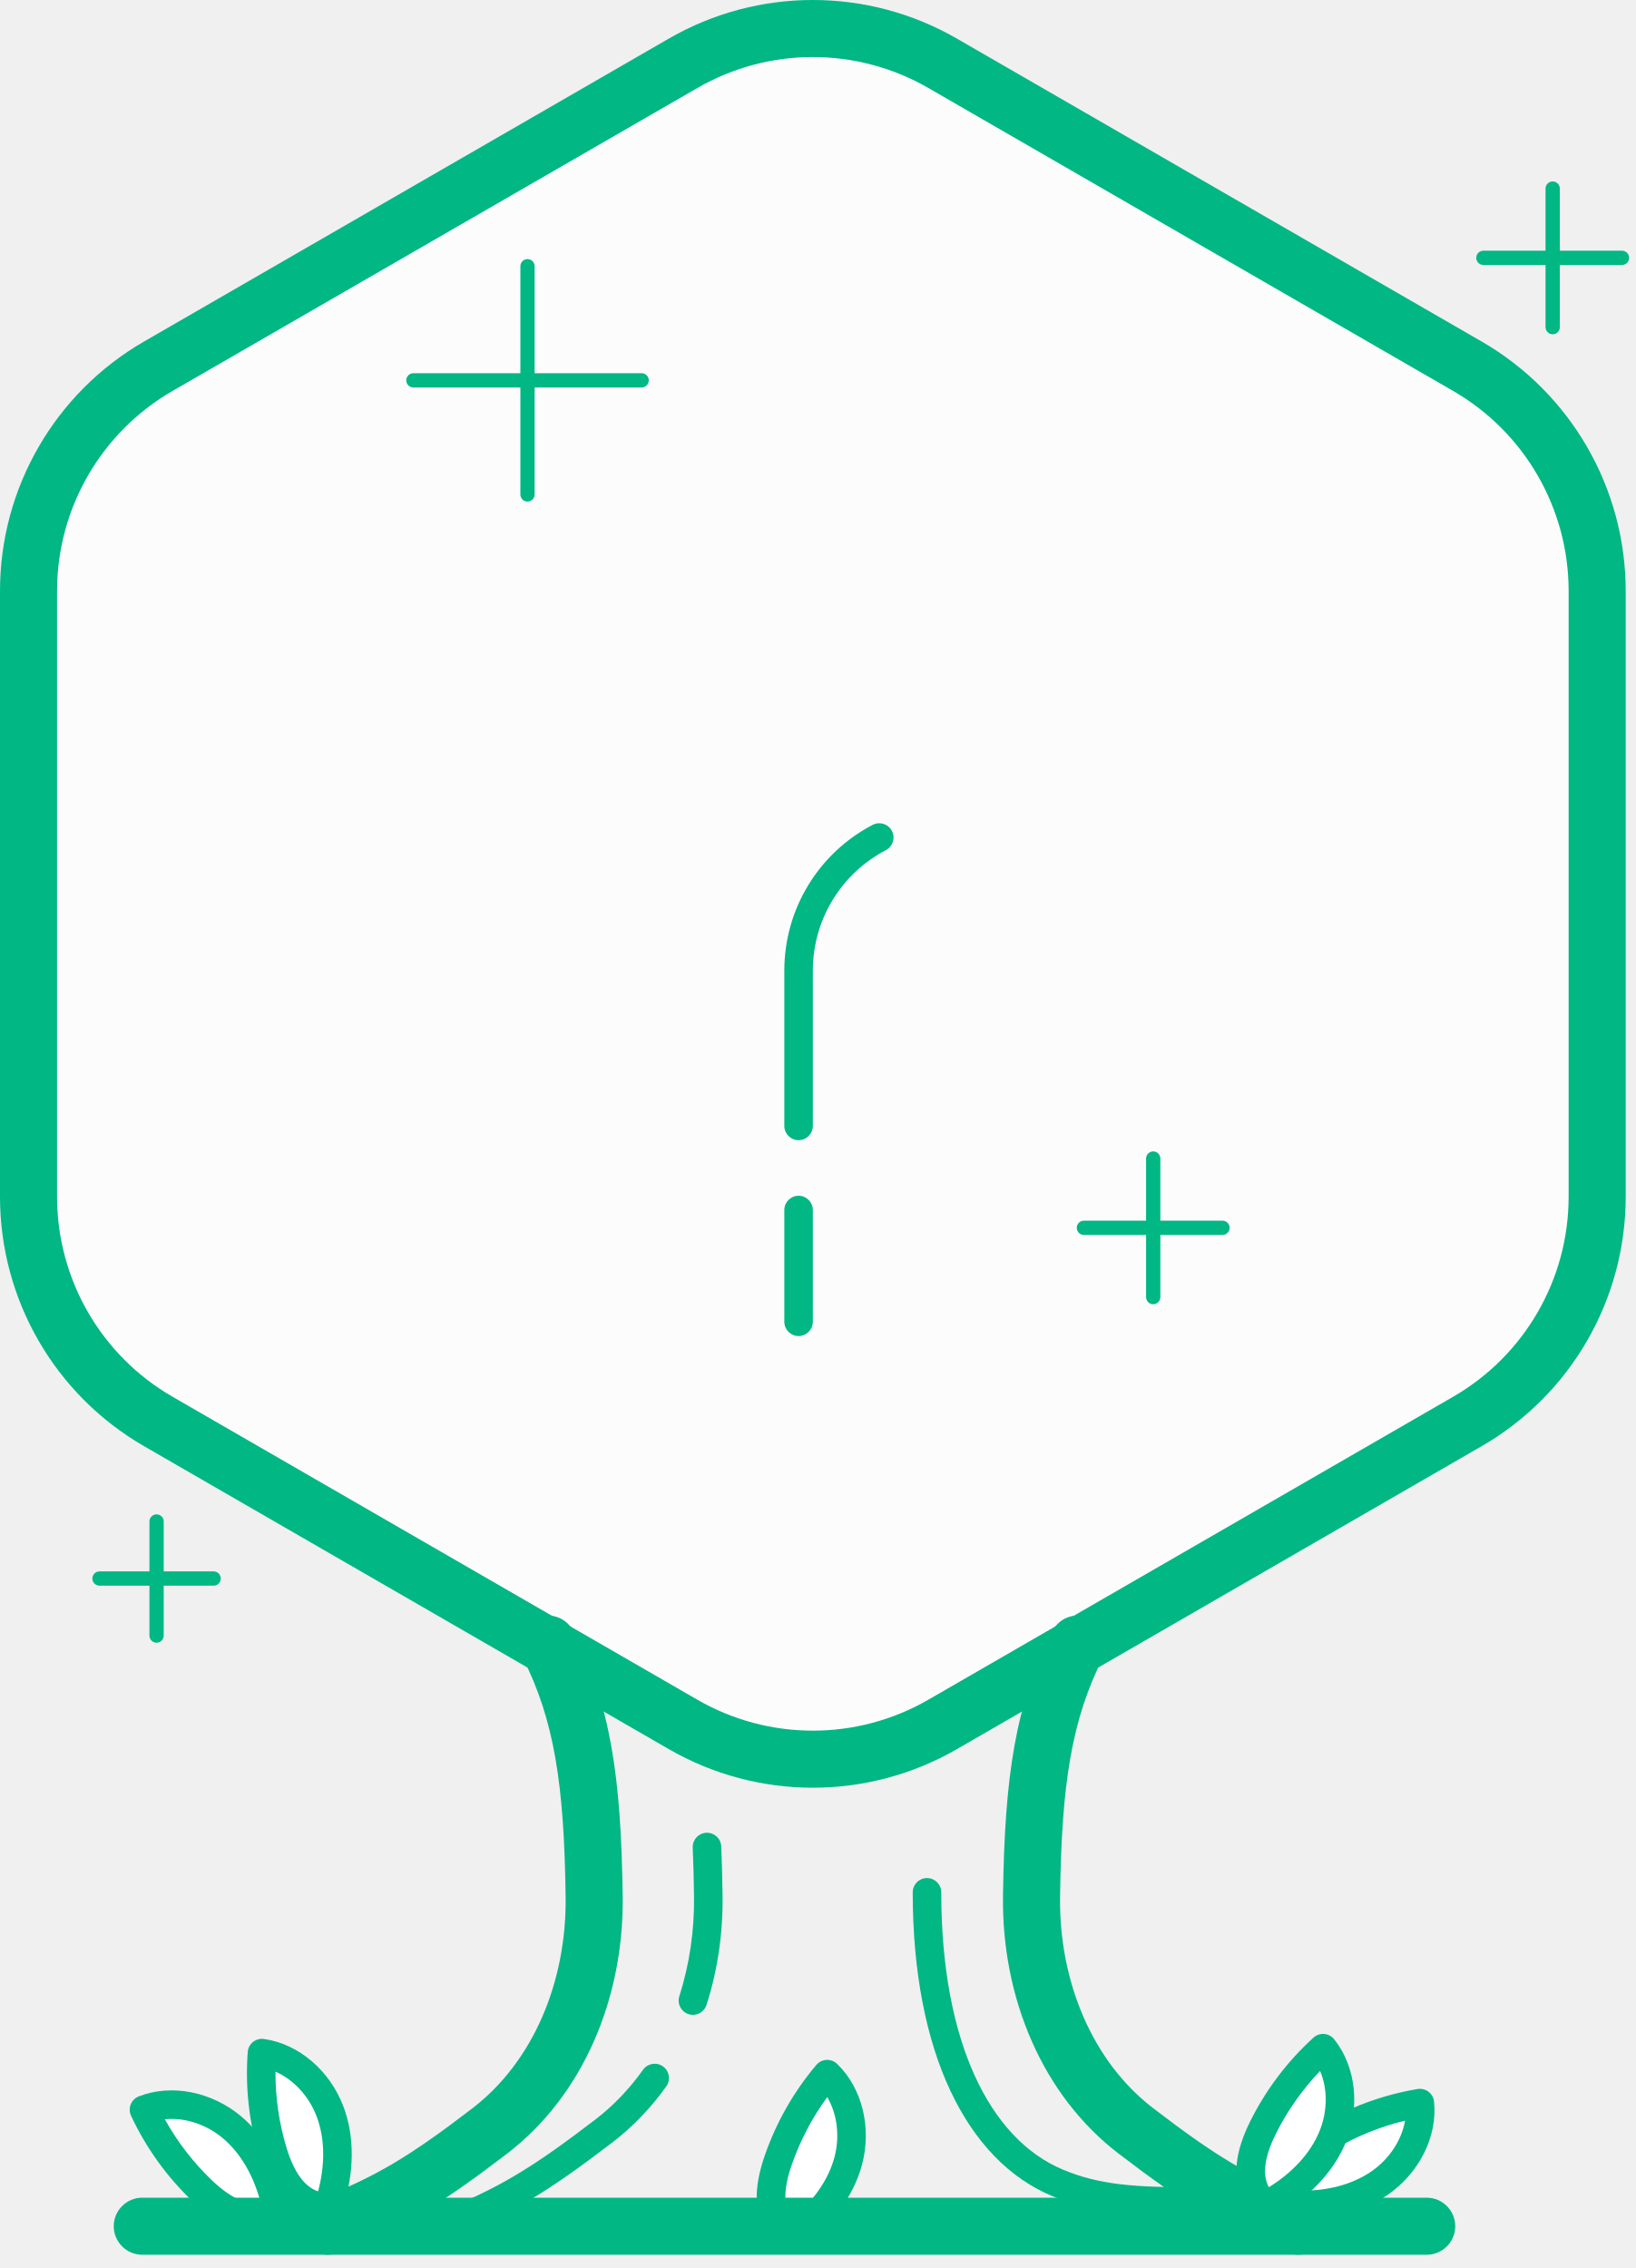
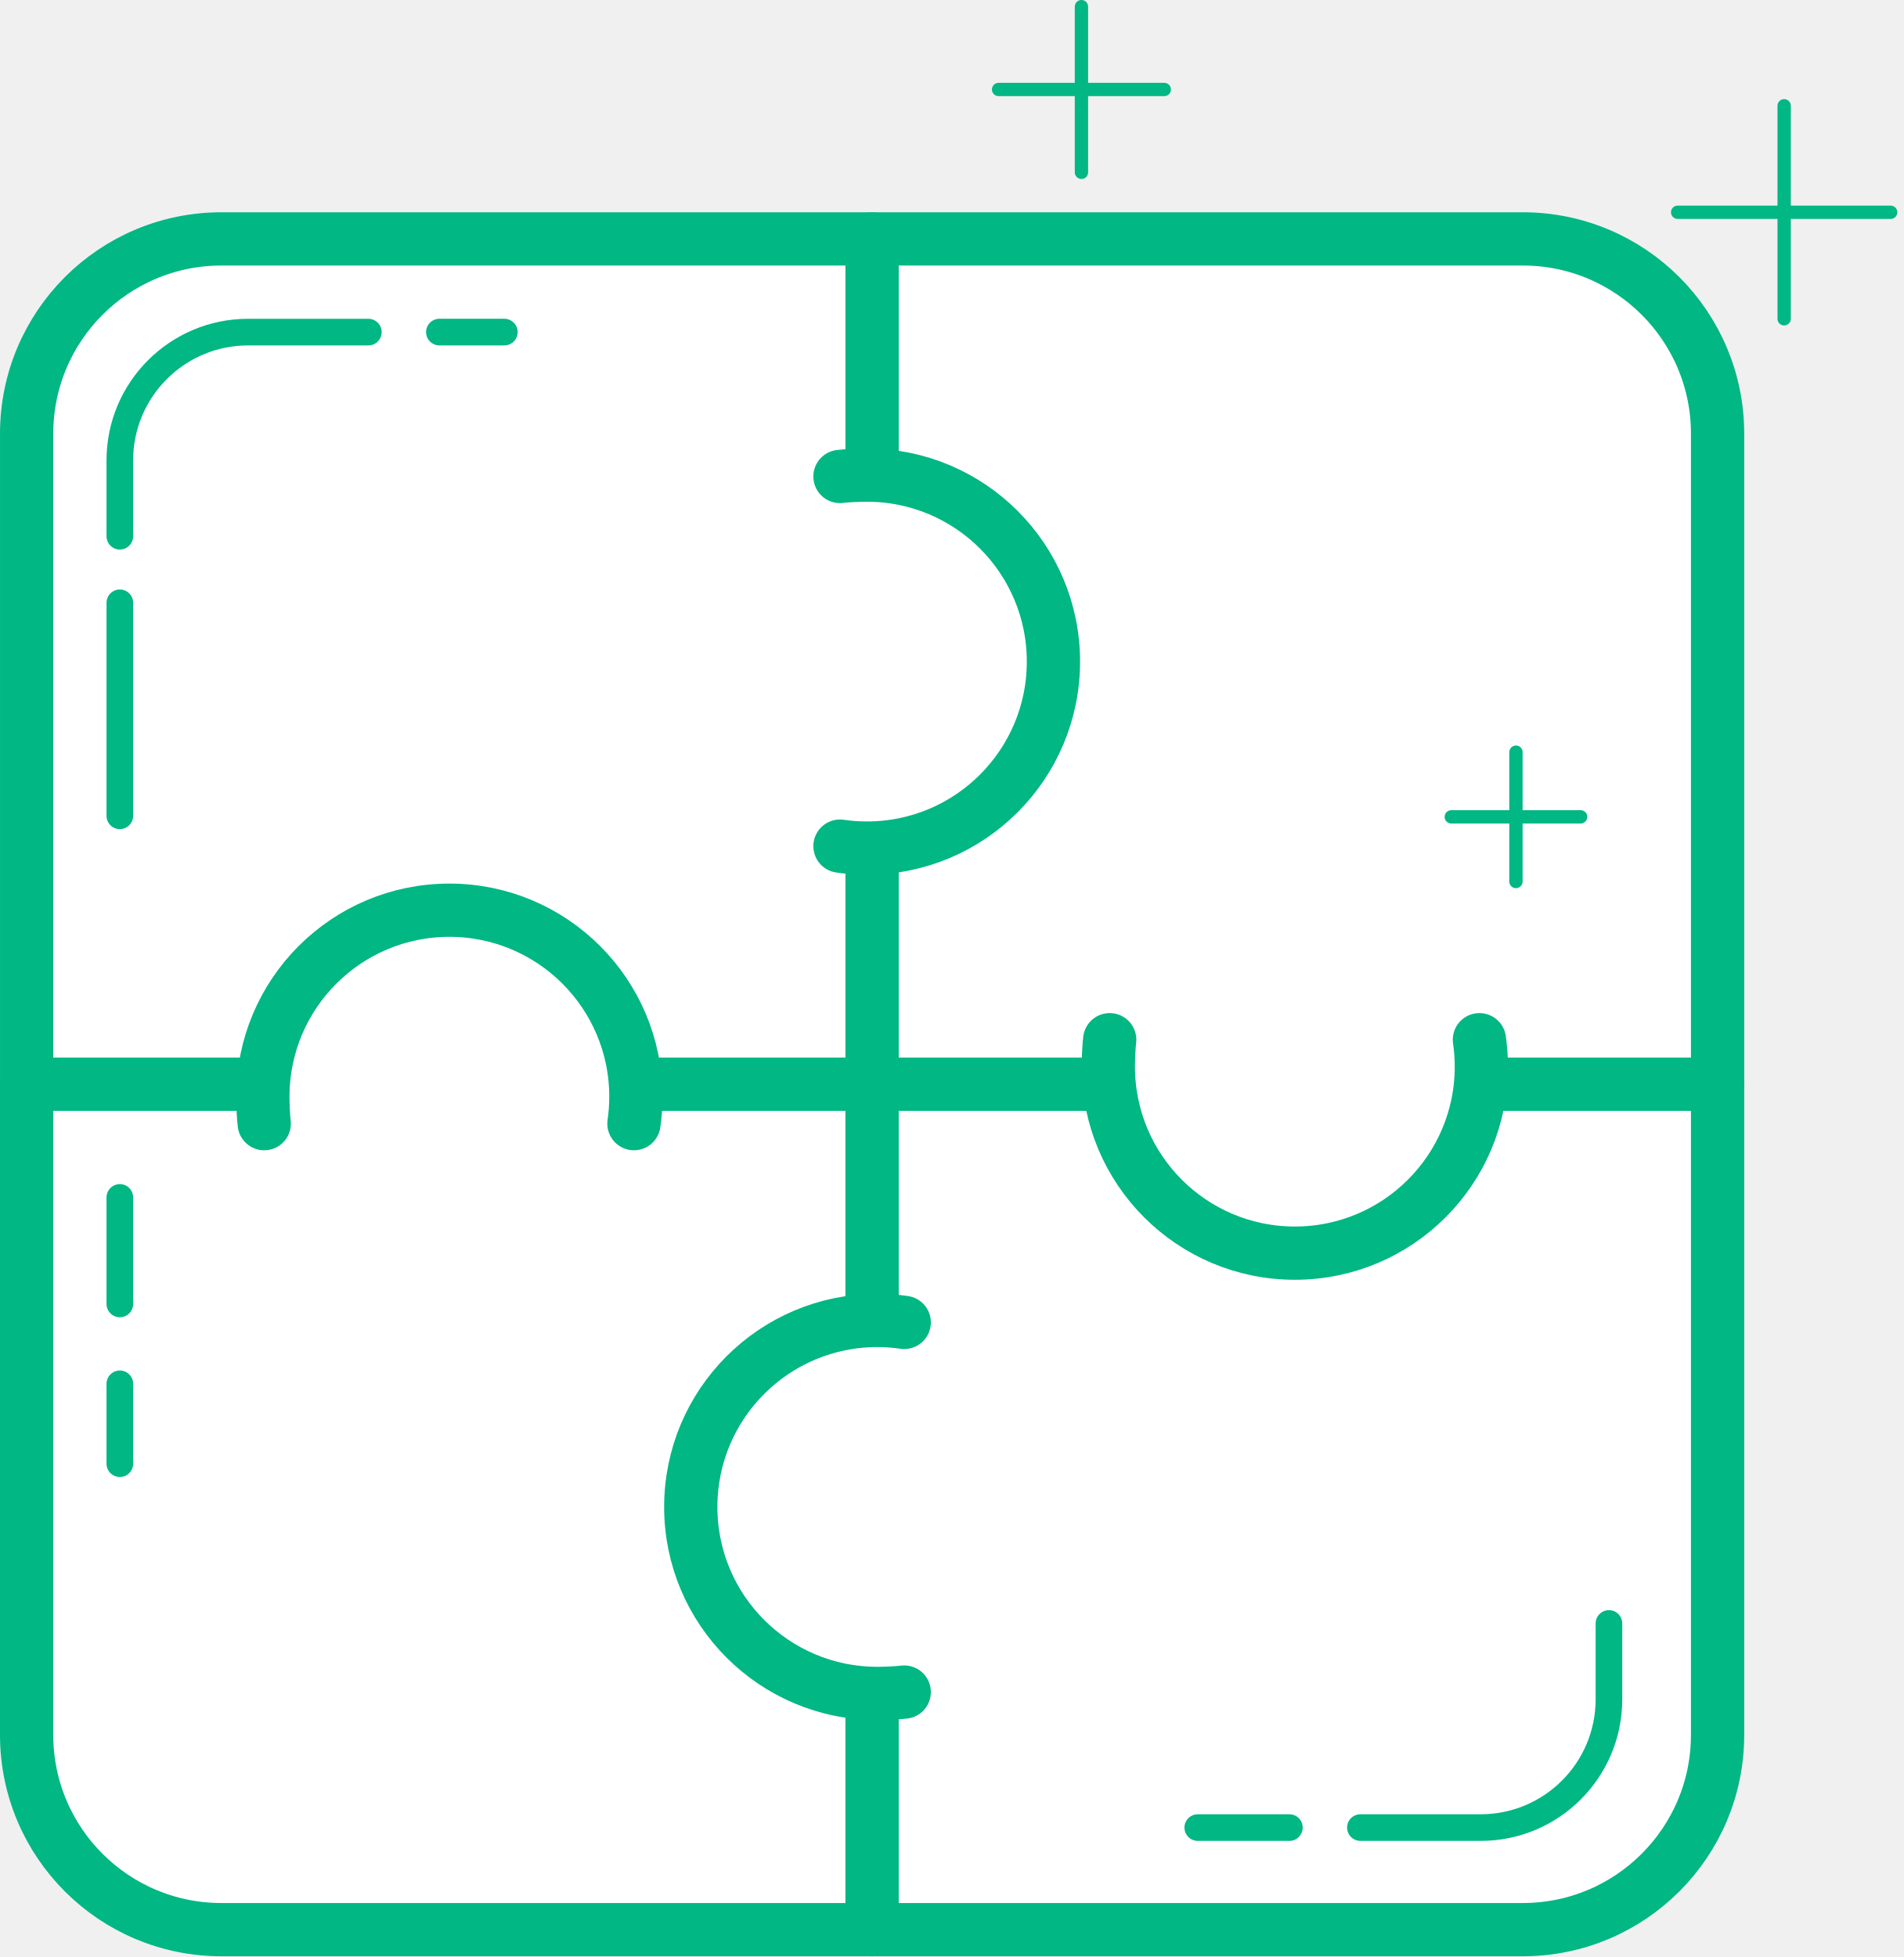
- <svg xmlns="http://www.w3.org/2000/svg" width="75px" height="104px" viewBox="0 0 75 104" version="1.1">
+ <svg xmlns="http://www.w3.org/2000/svg" width="143px" height="147px" viewBox="0 0 143 147" version="1.1">
  <defs />
-   <g id="Page-1" stroke="none" stroke-width="1" fill="none" fill-rule="evenodd">
-     <g id="Home-1" transform="translate(-933, -1385)">
-       <g id="Group-4" transform="translate(128, 883)">
-         <g id="icn-fullbuild" transform="translate(805, 502)">
-           <path d="M59.137,101.093 C60.571,101.187 62.066,100.922 63.248,100.107 C64.431,99.29 65.241,97.867 65.096,96.438 C63.581,96.692 62.114,97.233 60.797,98.021 C59.888,98.566 58.975,99.36 58.905,100.417" id="Fill" fill="#FFFFFF" />
-           <path d="M58.253,100.374 C58.331,99.181 59.159,98.239 60.461,97.46 C61.849,96.629 63.393,96.061 64.988,95.793 C65.36,95.731 65.708,95.996 65.746,96.372 C65.912,97.997 65.042,99.663 63.62,100.645 C62.379,101.5 60.783,101.857 59.094,101.746 C58.734,101.722 58.461,101.411 58.484,101.05 C58.487,101.01 58.493,100.97 58.503,100.932 C58.338,100.803 58.238,100.598 58.253,100.374 Z M62.877,99.568 C63.697,99.002 64.264,98.134 64.417,97.244 C63.263,97.52 62.151,97.973 61.133,98.583 C60.165,99.162 59.603,99.8 59.558,100.456 C60.826,100.478 61.988,100.181 62.877,99.568 Z" id="Stroke" fill="#01B784" fill-rule="nonzero" />
-           <path d="M6.851,69.768 L6.851,75 C6.851,75.181 6.997,75.327 7.178,75.327 C7.358,75.327 7.505,75.181 7.505,75 L7.505,69.768 C7.505,69.587 7.358,69.441 7.178,69.441 C6.997,69.441 6.851,69.587 6.851,69.768 Z" id="Stroke" fill="#01B784" fill-rule="nonzero" />
-           <path d="M9.794,72.057 L4.561,72.057 C4.381,72.057 4.234,72.203 4.234,72.384 C4.234,72.565 4.381,72.711 4.561,72.711 L9.794,72.711 C9.975,72.711 10.121,72.565 10.121,72.384 C10.121,72.203 9.975,72.057 9.794,72.057 Z" id="Stroke" fill="#01B784" fill-rule="nonzero" />
-           <path d="M31.316,2.902 L7.258,16.793 C3.575,18.918 1.308,22.847 1.308,27.097 L1.308,54.878 C1.308,59.129 3.575,63.058 7.258,65.182 L31.316,79.074 C34.998,81.199 39.533,81.199 43.216,79.074 L67.274,65.182 C70.955,63.058 73.224,59.129 73.224,54.878 L73.224,27.097 C73.224,22.847 70.955,18.918 67.274,16.793 L43.216,2.902 C39.533,0.777 34.998,0.777 31.316,2.902" id="Fill" fill="#FCFCFC" />
-           <path d="M30.662,1.77 C34.748,-0.59 39.782,-0.59 43.87,1.77 L67.928,15.66 C72.014,18.019 74.532,22.38 74.532,27.097 L74.532,54.878 C74.532,59.596 72.014,63.957 67.928,66.315 L43.87,80.207 C39.782,82.566 34.748,82.566 30.662,80.207 L6.604,66.315 C2.517,63.957 0,59.597 0,54.878 L0,27.097 C0,22.379 2.517,18.019 6.604,15.66 L30.662,1.77 Z M31.971,4.035 L7.912,17.926 C4.635,19.817 2.616,23.314 2.616,27.097 L2.616,54.878 C2.616,58.662 4.635,62.159 7.912,64.049 L31.971,77.941 C35.247,79.833 39.284,79.833 42.561,77.941 L66.62,64.049 C69.897,62.158 71.916,58.662 71.916,54.878 L71.916,27.097 C71.916,23.314 69.897,19.818 66.62,17.926 L42.562,4.035 C39.284,2.143 35.247,2.143 31.971,4.035 Z" id="Stroke" fill="#01B784" fill-rule="nonzero" />
-           <path d="M37.266,51.63 L37.266,44.507 C37.266,42.186 38.557,40.056 40.614,38.984 C40.934,38.817 41.058,38.422 40.891,38.102 C40.724,37.781 40.329,37.657 40.009,37.824 C37.52,39.122 35.958,41.698 35.958,44.507 L35.958,51.63 C35.958,51.991 36.251,52.284 36.612,52.284 C36.973,52.284 37.266,51.991 37.266,51.63 Z" id="Stroke" fill="#01B784" fill-rule="nonzero" />
-           <path d="M37.266,60.61 L37.266,55.486 C37.266,55.125 36.973,54.832 36.612,54.832 C36.251,54.832 35.958,55.125 35.958,55.486 L35.958,60.61 C35.958,60.972 36.251,61.265 36.612,61.265 C36.973,61.265 37.266,60.972 37.266,60.61 Z" id="Stroke" fill="#01B784" fill-rule="nonzero" />
-           <path d="M52.544,53.125 L52.544,59.479 C52.544,59.659 52.69,59.806 52.871,59.806 C53.051,59.806 53.198,59.659 53.198,59.479 L53.198,53.125 C53.198,52.944 53.051,52.798 52.871,52.798 C52.69,52.798 52.544,52.944 52.544,53.125 Z" id="Stroke" fill="#01B784" fill-rule="nonzero" />
-           <path d="M56.047,55.974 L49.693,55.974 C49.513,55.974 49.366,56.121 49.366,56.301 C49.366,56.482 49.513,56.628 49.693,56.628 L56.047,56.628 C56.228,56.628 56.374,56.482 56.374,56.301 C56.374,56.121 56.228,55.974 56.047,55.974 Z" id="Stroke" fill="#01B784" fill-rule="nonzero" />
-           <path d="M70.858,8.647 L70.858,15.001 C70.858,15.181 71.005,15.328 71.185,15.328 C71.366,15.328 71.512,15.181 71.512,15.001 L71.512,8.647 C71.512,8.466 71.366,8.32 71.185,8.32 C71.005,8.32 70.858,8.466 70.858,8.647 Z" id="Stroke" fill="#01B784" fill-rule="nonzero" />
-           <path d="M74.362,11.496 L68.008,11.496 C67.827,11.496 67.681,11.643 67.681,11.823 C67.681,12.004 67.827,12.15 68.008,12.15 L74.362,12.15 C74.542,12.15 74.689,12.004 74.689,11.823 C74.689,11.643 74.542,11.496 74.362,11.496 Z" id="Stroke" fill="#01B784" fill-rule="nonzero" />
-           <path d="M15.504,103.302 C18.509,102.125 20.223,101.07 23.249,98.754 C26.725,96.093 28.611,91.632 28.548,86.937 C28.473,81.414 27.975,78.143 26.284,74.798 C25.958,74.153 25.172,73.895 24.527,74.221 C23.882,74.547 23.623,75.334 23.949,75.978 C25.414,78.876 25.862,81.818 25.932,86.972 C25.984,90.885 24.434,94.551 21.658,96.676 C18.81,98.857 17.288,99.793 14.55,100.866 C13.877,101.13 13.545,101.889 13.809,102.562 C14.072,103.234 14.831,103.566 15.504,103.302 Z" id="Stroke" fill="#01B784" fill-rule="nonzero" />
-           <path d="M32.391,91.937 C32.901,90.345 33.149,88.643 33.127,86.945 C33.115,86.083 33.097,85.357 33.066,84.667 C33.051,84.306 32.745,84.026 32.384,84.042 C32.023,84.058 31.744,84.363 31.759,84.724 C31.789,85.4 31.807,86.113 31.819,86.962 C31.839,88.52 31.611,90.082 31.145,91.538 C31.035,91.882 31.224,92.25 31.568,92.36 C31.912,92.47 32.281,92.281 32.391,91.937 Z" id="Stroke" fill="#01B784" fill-rule="nonzero" />
-           <path d="M20.498,102.693 C23.436,101.542 25.103,100.517 28.084,98.234 C29.023,97.515 29.848,96.652 30.548,95.667 C30.757,95.373 30.688,94.964 30.394,94.755 C30.099,94.546 29.691,94.615 29.482,94.909 C28.856,95.789 28.123,96.557 27.289,97.196 C24.396,99.41 22.826,100.376 20.021,101.475 C19.685,101.607 19.519,101.987 19.651,102.323 C19.782,102.659 20.162,102.825 20.498,102.693 Z" id="Stroke" fill="#01B784" fill-rule="nonzero" />
-           <path d="M59.982,100.866 C57.243,99.793 55.722,98.857 52.874,96.676 C50.098,94.551 48.548,90.885 48.6,86.971 C48.67,81.818 49.118,78.876 50.582,75.978 C50.908,75.334 50.65,74.547 50.005,74.221 C49.36,73.895 48.573,74.153 48.247,74.798 C46.557,78.143 46.059,81.414 45.984,86.936 C45.921,91.632 47.807,96.093 51.283,98.754 C54.308,101.07 56.023,102.125 59.028,103.302 C59.7,103.566 60.459,103.234 60.723,102.562 C60.986,101.889 60.655,101.13 59.982,100.866 Z" id="Stroke" fill="#01B784" fill-rule="nonzero" />
-           <path d="M23.857,12.208 L23.857,22.673 C23.857,22.854 24.003,23 24.184,23 C24.365,23 24.511,22.854 24.511,22.673 L24.511,12.208 C24.511,12.027 24.365,11.881 24.184,11.881 C24.003,11.881 23.857,12.027 23.857,12.208 Z" id="Stroke" fill="#01B784" fill-rule="nonzero" />
-           <path d="M29.417,17.114 L18.951,17.114 C18.771,17.114 18.624,17.26 18.624,17.441 C18.624,17.621 18.771,17.768 18.951,17.768 L29.417,17.768 C29.597,17.768 29.744,17.621 29.744,17.441 C29.744,17.26 29.597,17.114 29.417,17.114 Z" id="Stroke" fill="#01B784" fill-rule="nonzero" />
-           <path d="M55.027,100.287 C51.961,100.325 50.345,100.166 48.724,99.486 C45.391,98.088 43.153,93.649 43.153,86.773 C43.153,86.412 42.86,86.119 42.499,86.119 C42.138,86.119 41.845,86.412 41.845,86.773 C41.845,94.127 44.333,99.062 48.218,100.692 C50.055,101.463 51.805,101.635 55.044,101.595 C55.405,101.591 55.694,101.294 55.69,100.933 C55.685,100.572 55.389,100.282 55.027,100.287 Z" id="Stroke" fill="#01B784" fill-rule="nonzero" />
-           <path d="M12.676,101.241 C12.385,99.834 11.73,98.463 10.628,97.54 C9.527,96.619 7.939,96.218 6.6,96.74 C7.249,98.132 8.161,99.401 9.273,100.46 C10.04,101.191 11.048,101.86 12.086,101.644" id="Fill" fill="#FFFFFF" />
-           <path d="M12.219,102.284 C11.048,102.528 9.92,101.981 8.822,100.934 C7.65,99.818 6.691,98.482 6.008,97.016 C5.848,96.674 6.011,96.268 6.363,96.13 C7.885,95.537 9.722,95.93 11.048,97.039 C12.205,98.007 12.974,99.451 13.316,101.109 C13.389,101.463 13.162,101.809 12.808,101.882 C12.768,101.89 12.729,101.894 12.69,101.895 C12.609,102.088 12.439,102.239 12.219,102.284 Z M10.209,98.042 C9.444,97.403 8.456,97.088 7.557,97.179 C8.132,98.217 8.865,99.168 9.724,99.987 C10.541,100.766 11.305,101.137 11.949,101.004 C11.633,99.777 11.037,98.736 10.209,98.042 Z" id="Stroke" fill="#01B784" fill-rule="nonzero" />
-           <path d="M36.383,102.514 C37.538,101.659 38.509,100.49 38.884,99.105 C39.26,97.717 38.958,96.108 37.924,95.111 C36.933,96.284 36.162,97.643 35.666,99.097 C35.324,100.1 35.139,101.296 35.77,102.147" id="Fill" fill="#FFFFFF" />
-           <path d="M35.244,102.537 C34.532,101.576 34.556,100.322 35.047,98.886 C35.569,97.356 36.38,95.925 37.425,94.689 C37.669,94.4 38.106,94.377 38.378,94.64 C39.554,95.774 39.967,97.607 39.516,99.276 C39.122,100.73 38.133,102.033 36.772,103.04 C36.482,103.254 36.072,103.193 35.857,102.903 C35.833,102.87 35.813,102.836 35.795,102.801 C35.587,102.809 35.378,102.717 35.244,102.537 Z M38.253,98.934 C38.513,97.971 38.385,96.942 37.927,96.164 C37.224,97.122 36.668,98.186 36.285,99.308 C35.92,100.377 35.903,101.226 36.293,101.755 C37.275,100.953 37.971,99.975 38.253,98.934 Z" id="Stroke" fill="#01B784" fill-rule="nonzero" />
-           <path d="M58.162,101.058 C59.419,100.364 60.534,99.33 61.087,98.005 C61.641,96.679 61.552,95.043 60.657,93.921 C59.52,94.953 58.579,96.201 57.897,97.577 C57.427,98.527 57.088,99.689 57.602,100.615" id="Fill" fill="#FFFFFF" />
-           <path d="M57.03,100.932 C56.45,99.888 56.637,98.649 57.311,97.287 C58.031,95.835 59.022,94.522 60.217,93.437 C60.497,93.183 60.933,93.218 61.168,93.513 C62.186,94.79 62.356,96.662 61.691,98.257 C61.11,99.649 59.959,100.813 58.479,101.631 C58.162,101.806 57.764,101.691 57.59,101.375 C57.57,101.339 57.554,101.303 57.542,101.266 C57.334,101.247 57.139,101.129 57.03,100.932 Z M60.484,97.753 C60.867,96.833 60.875,95.796 60.522,94.965 C59.702,95.821 59.011,96.803 58.483,97.867 C57.982,98.88 57.855,99.719 58.173,100.295 C59.25,99.629 60.067,98.75 60.484,97.753 Z" id="Stroke" fill="#01B784" fill-rule="nonzero" />
-           <path d="M15.102,101.046 C15.537,99.678 15.638,98.161 15.129,96.818 C14.62,95.475 13.434,94.347 12.01,94.146 C11.895,95.678 12.068,97.23 12.518,98.7 C12.828,99.712 13.38,100.789 14.39,101.109" id="Fill" fill="#FFFFFF" />
-           <path d="M14.192,101.733 C13.053,101.371 12.337,100.341 11.893,98.891 C11.419,97.345 11.237,95.711 11.358,94.097 C11.386,93.72 11.728,93.445 12.102,93.498 C13.72,93.727 15.128,94.97 15.741,96.586 C16.275,97.995 16.238,99.632 15.725,101.245 C15.615,101.589 15.247,101.779 14.903,101.67 C14.865,101.657 14.828,101.642 14.794,101.624 C14.629,101.753 14.406,101.801 14.192,101.733 Z M14.517,97.05 C14.164,96.118 13.458,95.359 12.63,94.998 C12.623,96.185 12.796,97.373 13.143,98.508 C13.473,99.586 13.958,100.284 14.584,100.485 C14.91,99.26 14.9,98.06 14.517,97.05 Z" id="Stroke" fill="#01B784" fill-rule="nonzero" />
-           <path d="M6.524,103.392 L65.409,103.392 C66.131,103.392 66.717,102.807 66.717,102.084 C66.717,101.362 66.131,100.776 65.409,100.776 L6.524,100.776 C5.801,100.776 5.215,101.362 5.215,102.084 C5.215,102.807 5.801,103.392 6.524,103.392 Z" id="Stroke" fill="#01B784" fill-rule="nonzero" />
+   <g id="Icons" stroke="none" stroke-width="1" fill="none" fill-rule="evenodd">
+     <g id="Version-2" transform="translate(-900, -644)">
+       <g id="icn-fullbuild" transform="translate(902, 644)">
+         <path d="M14.629,17.945 L63.501,17.945 L63.501,81.445 L0.001,81.445 L0.001,32.573 C0.001,24.495 6.549,17.945 14.629,17.945" id="Fill-1" fill="#FFFFFF" />
+         <path d="M14.629,17.945 L63.501,17.945 L63.501,81.445 L0.001,81.445 L0.001,32.573 C0.001,24.495 6.549,17.945 14.629,17.945 Z" id="Stroke-3" stroke="#01B784" stroke-width="4" stroke-linecap="round" stroke-linejoin="round" />
+         <path d="M7,61.279 L7,45.279" id="Stroke-5" stroke="#01B784" stroke-width="2" stroke-linecap="round" stroke-linejoin="round" />
+         <path d="M31,24.945 L35.88,24.945" id="Stroke-7" stroke="#01B784" stroke-width="2" stroke-linecap="round" stroke-linejoin="round" />
+         <path d="M7,40.28 L7,34.58 C7,29.26 11.314,24.946 16.636,24.946 L25.666,24.946" id="Stroke-9" stroke="#01B784" stroke-width="2" stroke-linecap="round" stroke-linejoin="round" />
+         <path d="M0,81.445 L63.5,81.445 L63.5,144.945 L14.628,144.945 C6.55,144.945 0,138.395 0,130.317 L0,81.445 Z" id="Fill-11" fill="#FFFFFF" />
+         <path d="M0,81.445 L63.5,81.445 L63.5,144.945 L14.628,144.945 C6.55,144.945 0,138.395 0,130.317 L0,81.445 Z" id="Stroke-13" stroke="#01B784" stroke-width="4" stroke-linecap="round" stroke-linejoin="round" />
+         <g id="Group-18" transform="translate(16, 66.9446)">
+           <path d="M1.845,17.458 C1.777,16.9 1.743,16.01 1.743,15.434 C1.743,7.698 8.013,1.426 15.751,1.426 C23.487,1.426 29.759,7.698 29.759,15.434 C29.759,16.122 29.709,16.796 29.613,17.458" id="Fill-15" fill="#FFFFFF" />
+           <path d="M1.845,17.458 C1.777,16.9 1.743,16.01 1.743,15.434 C1.743,7.698 8.013,1.426 15.751,1.426 C23.487,1.426 29.759,7.698 29.759,15.434 C29.759,16.122 29.709,16.796 29.613,17.458" id="Stroke-17" stroke="#01B784" stroke-width="4" stroke-linecap="round" stroke-linejoin="round" />
        </g>
+         <path d="M63.5,17.945 L112.372,17.945 C120.45,17.945 127,24.495 127,32.573 L127,81.445 L63.5,81.445 L63.5,17.945 Z" id="Fill-19" fill="#FFFFFF" />
+         <path d="M63.5,17.945 L112.372,17.945 C120.45,17.945 127,24.495 127,32.573 L127,81.445 L63.5,81.445 L63.5,17.945 Z" id="Stroke-21" stroke="#01B784" stroke-width="4" stroke-linecap="round" stroke-linejoin="round" />
+         <path d="M63.5,81.445 L127,81.445 L127,130.317 C127,138.395 120.45,144.945 112.372,144.945 L63.5,144.945 L63.5,81.445 Z" id="Fill-23" fill="#FFFFFF" />
+         <path d="M63.5,81.445 L127,81.445 L127,130.317 C127,138.395 120.45,144.945 112.372,144.945 L63.5,144.945 L63.5,81.445 Z" id="Stroke-25" stroke="#01B784" stroke-width="4" stroke-linecap="round" stroke-linejoin="round" />
+         <g id="Group-30" transform="translate(60, 34.9446)">
+           <path d="M1.087,0.845 C1.645,0.777 2.537,0.743 3.111,0.743 C10.847,0.743 17.119,7.013 17.119,14.751 C17.119,22.487 10.847,28.759 3.111,28.759 C2.423,28.759 1.749,28.709 1.087,28.613" id="Fill-27" fill="#FFFFFF" />
+           <path d="M1.087,0.845 C1.645,0.777 2.537,0.743 3.111,0.743 C10.847,0.743 17.119,7.013 17.119,14.751 C17.119,22.487 10.847,28.759 3.111,28.759 C2.423,28.759 1.749,28.709 1.087,28.613" id="Stroke-29" stroke="#01B784" stroke-width="4" stroke-linecap="round" stroke-linejoin="round" />
+         </g>
+         <g id="Group-34" transform="translate(48, 98.9446)">
+           <path d="M17.913,28.155 C17.355,28.223 16.463,28.257 15.889,28.257 C8.153,28.257 1.881,21.987 1.881,14.249 C1.881,6.513 8.153,0.241 15.889,0.241 C16.577,0.241 17.251,0.291 17.913,0.387" id="Fill-31" fill="#FFFFFF" />
+           <path d="M17.913,28.155 C17.355,28.223 16.463,28.257 15.889,28.257 C8.153,28.257 1.881,21.987 1.881,14.249 C1.881,6.513 8.153,0.241 15.889,0.241 C16.577,0.241 17.251,0.291 17.913,0.387" id="Stroke-33" stroke="#01B784" stroke-width="4" stroke-linecap="round" stroke-linejoin="round" />
+         </g>
+         <g id="Group-38" transform="translate(80, 76.9446)">
+           <path d="M1.345,1.153 C1.277,1.711 1.243,2.601 1.243,3.177 C1.243,10.913 7.513,17.185 15.251,17.185 C22.987,17.185 29.259,10.913 29.259,3.177 C29.259,2.489 29.209,1.815 29.113,1.153" id="Fill-35" fill="#FFFFFF" />
+           <path d="M1.345,1.153 C1.277,1.711 1.243,2.601 1.243,3.177 C1.243,10.913 7.513,17.185 15.251,17.185 C22.987,17.185 29.259,10.913 29.259,3.177 C29.259,2.489 29.209,1.815 29.113,1.153" id="Stroke-37" stroke="#01B784" stroke-width="4" stroke-linecap="round" stroke-linejoin="round" />
+         </g>
+         <path d="M7,97.945 L7,89.945" id="Stroke-39" stroke="#01B784" stroke-width="2" stroke-linecap="round" stroke-linejoin="round" />
+         <path d="M7,109.945 L7,103.945" id="Stroke-41" stroke="#01B784" stroke-width="2" stroke-linecap="round" stroke-linejoin="round" />
+         <path d="M94.841,137.279 L87.959,137.279" id="Stroke-43" stroke="#01B784" stroke-width="2" stroke-linecap="round" stroke-linejoin="round" />
+         <path d="M118.841,121.945 L118.841,127.643 C118.841,132.965 114.527,137.279 109.205,137.279 L100.175,137.279" id="Stroke-45" stroke="#01B784" stroke-width="2" stroke-linecap="round" stroke-linejoin="round" />
+         <path d="M132,7.945 L132,23.945" id="Stroke-47" stroke="#01B784" stroke-linecap="round" stroke-linejoin="round" />
+         <path d="M140,15.945 L124,15.945" id="Stroke-49" stroke="#01B784" stroke-linecap="round" stroke-linejoin="round" />
+         <path d="M111.857,56.5 L111.857,66.214" id="Stroke-51" stroke="#01B784" stroke-linecap="round" stroke-linejoin="round" />
+         <path d="M116.714,61.357 L107,61.357" id="Stroke-53" stroke="#01B784" stroke-linecap="round" stroke-linejoin="round" />
+         <path d="M79.223,0.5 L79.223,12.944" id="Stroke-55" stroke="#01B784" stroke-linecap="round" stroke-linejoin="round" />
+         <path d="M85.444,6.722 L73,6.722" id="Stroke-57" stroke="#01B784" stroke-linecap="round" stroke-linejoin="round" />
      </g>
    </g>
  </g>
</svg>
